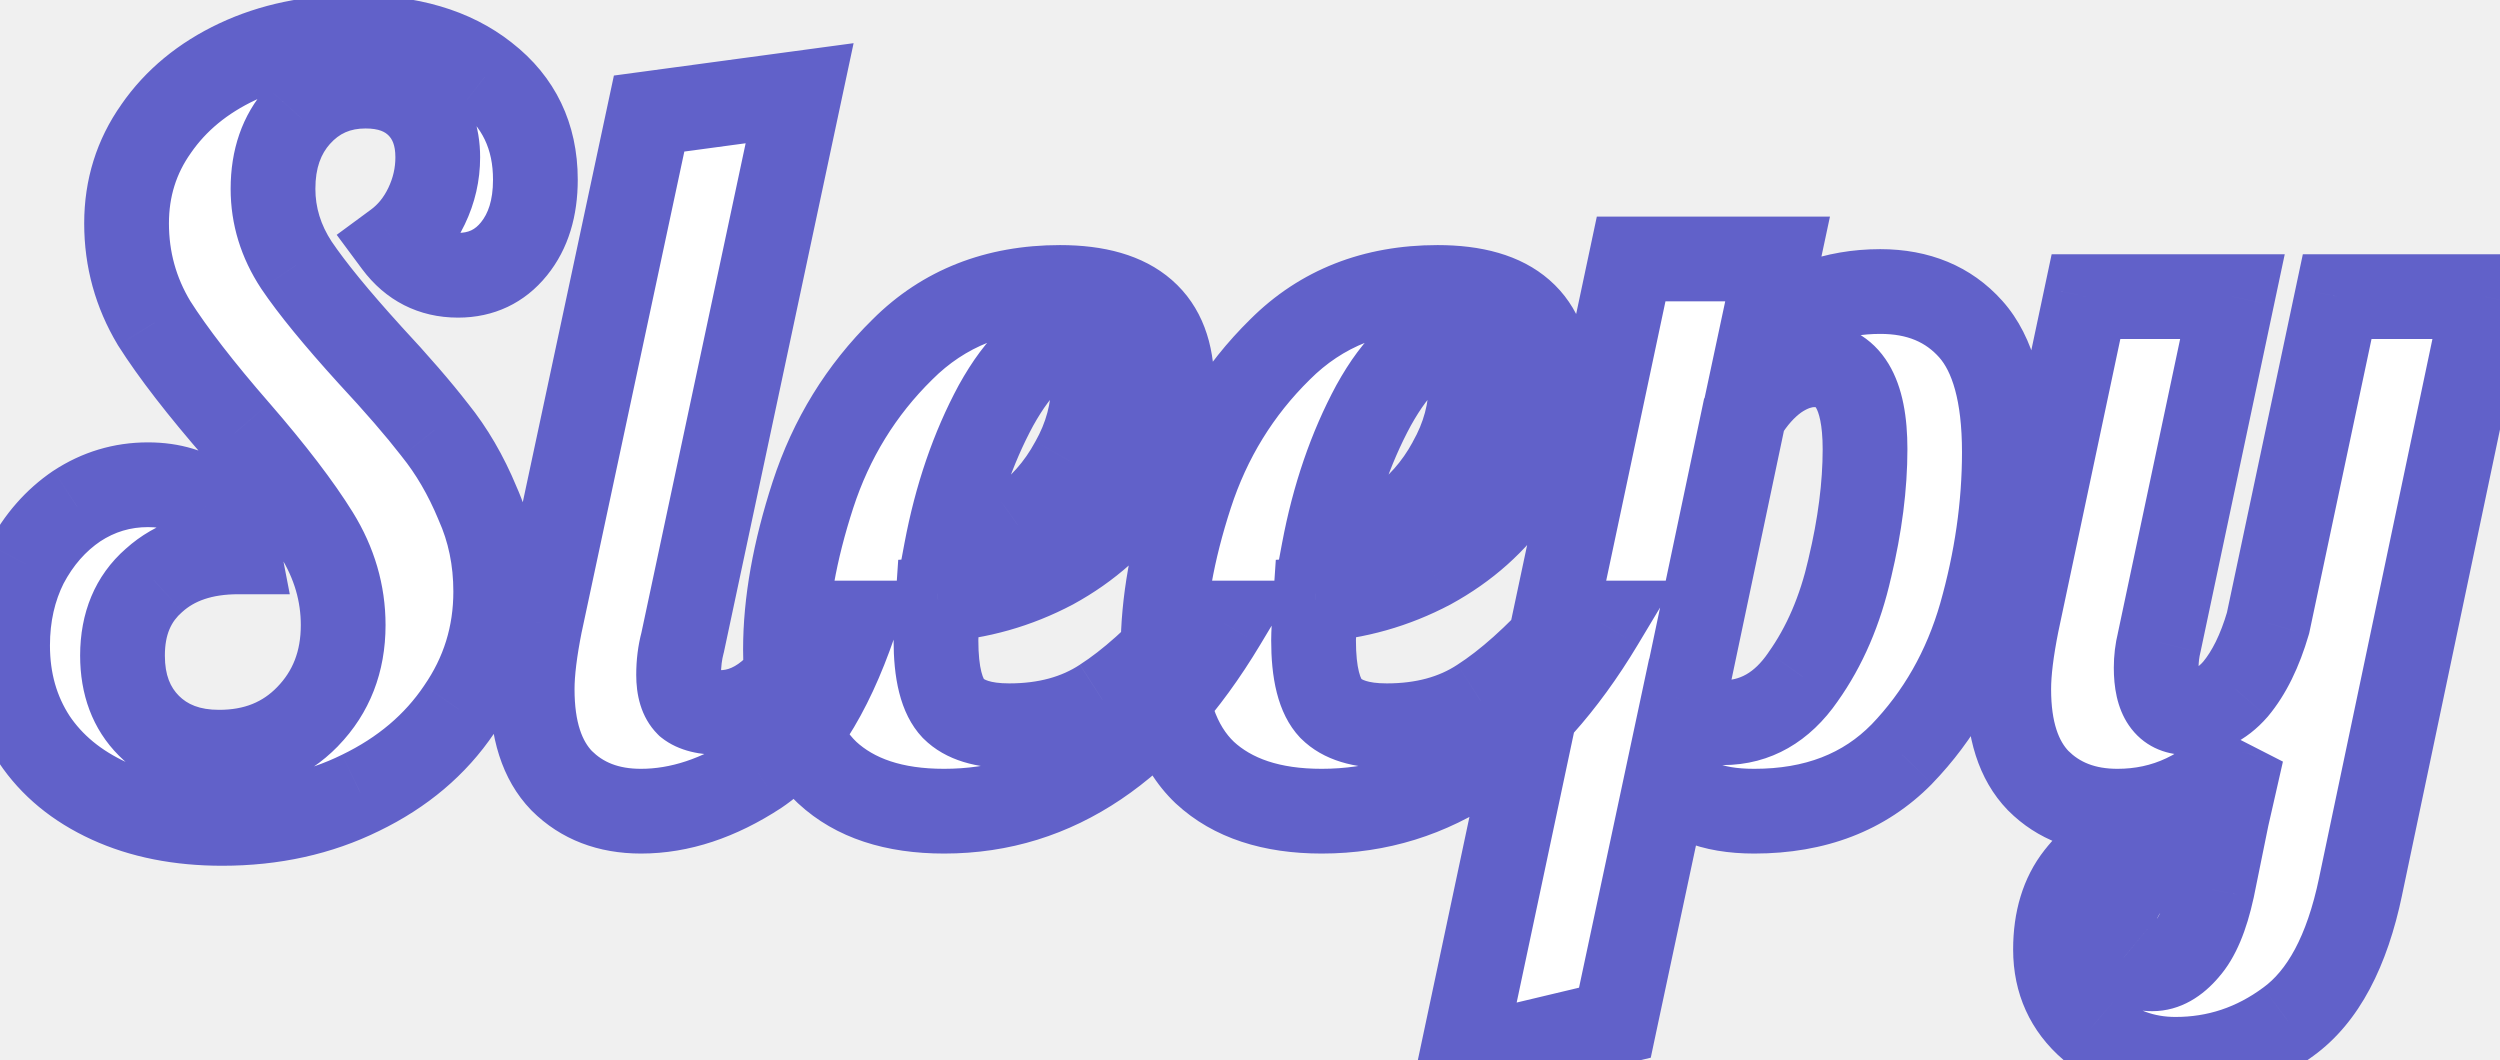
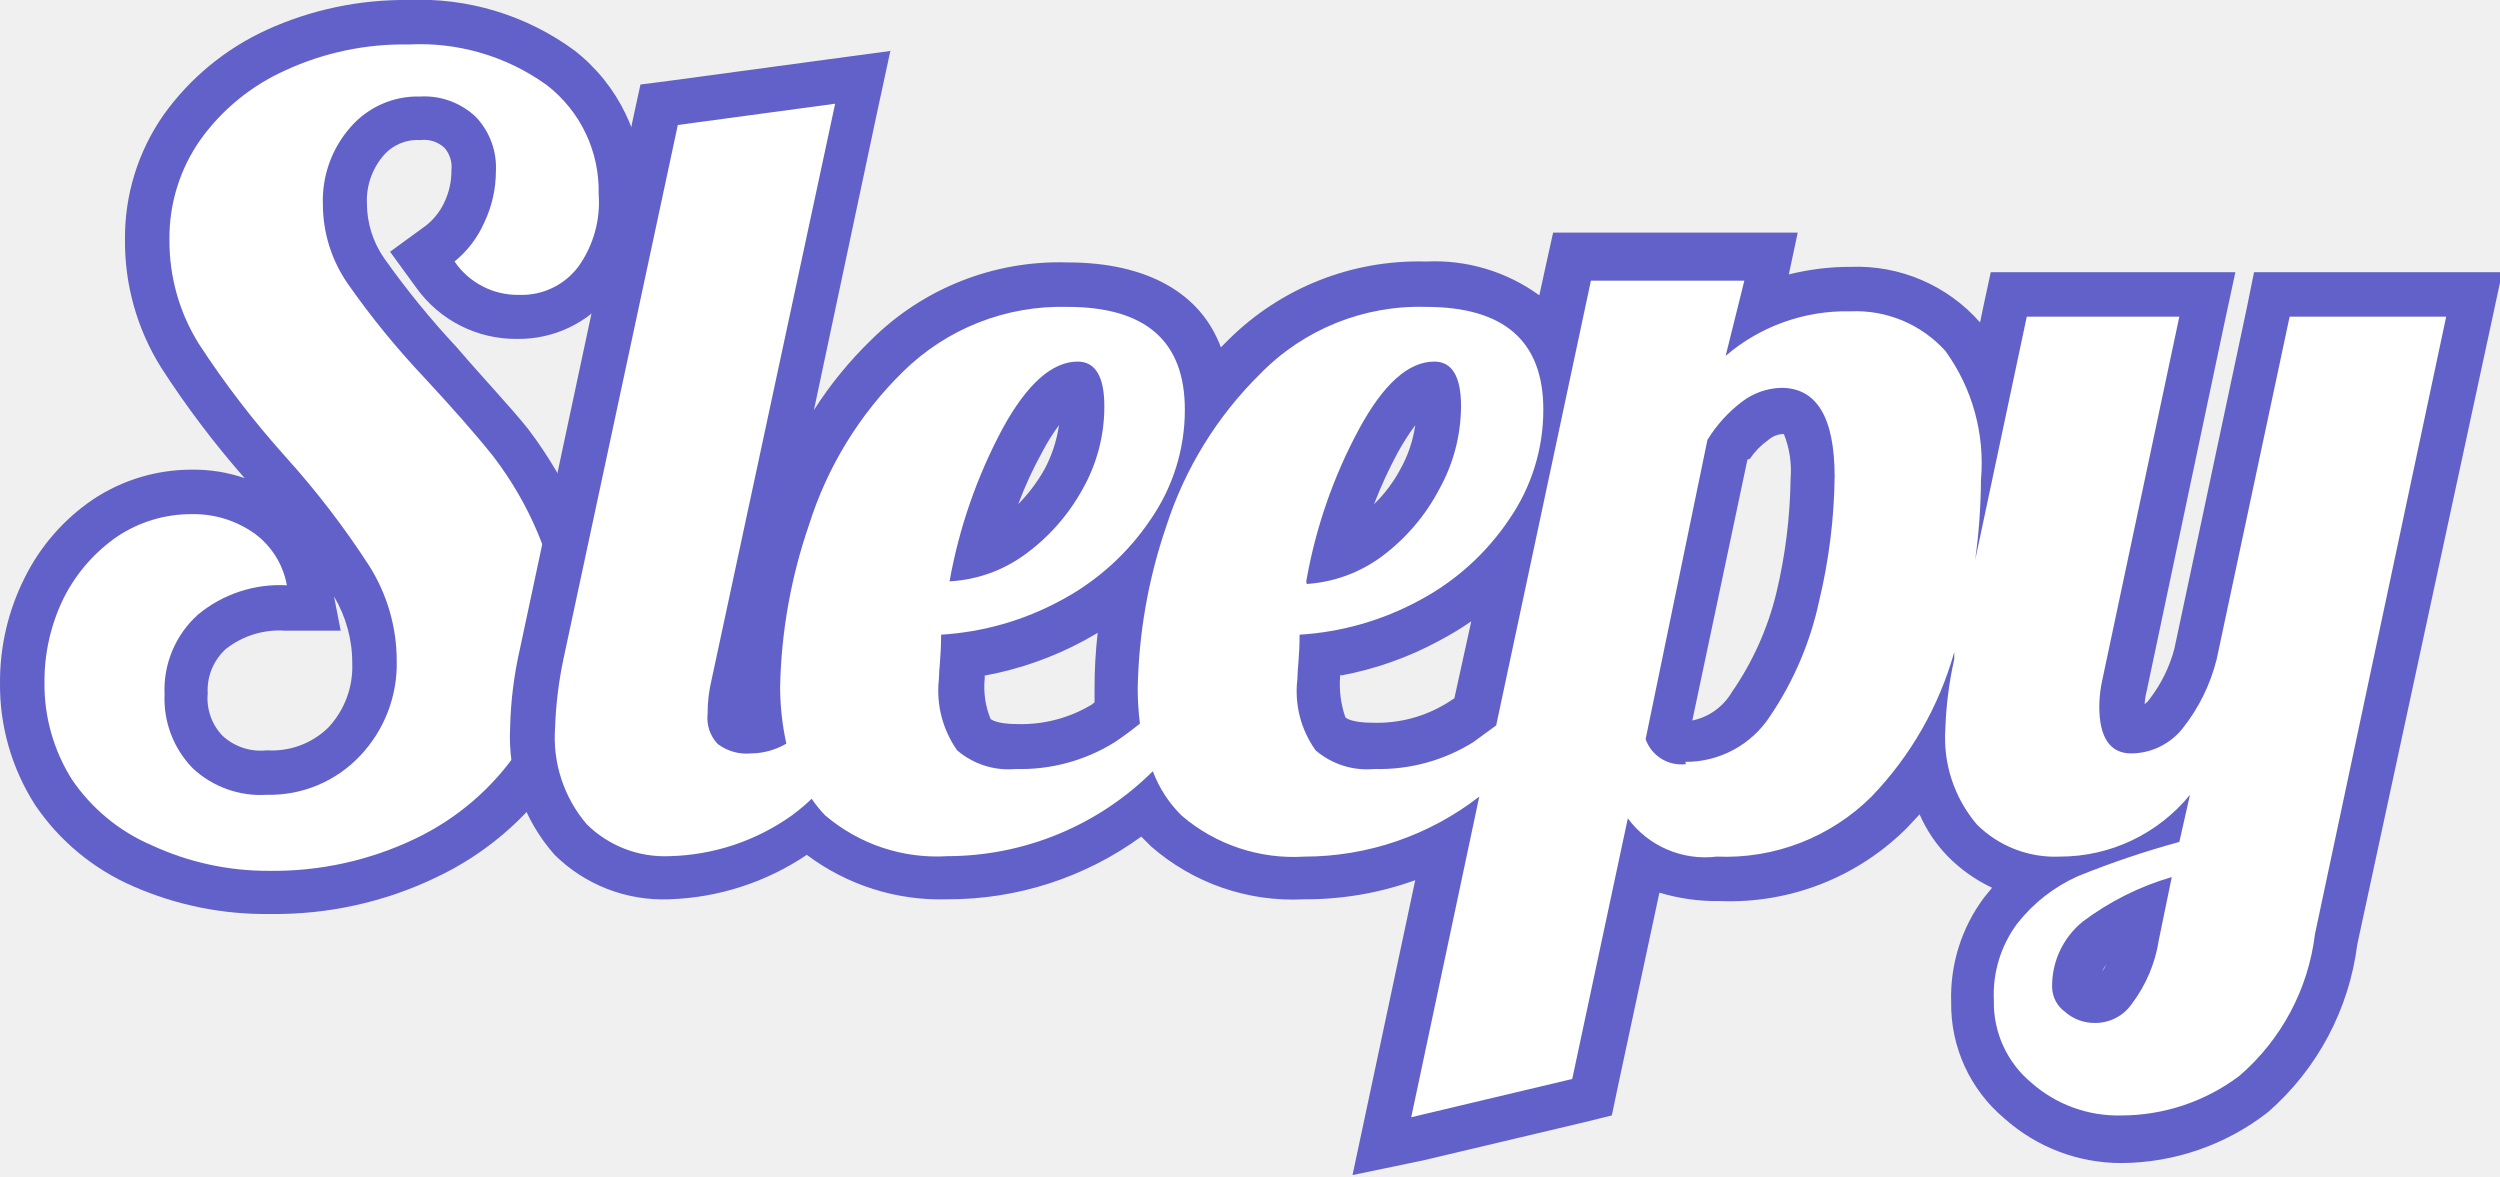
- <svg xmlns="http://www.w3.org/2000/svg" width="59" height="25" viewBox="0 0 59 25" fill="none">
-   <path d="M5.243 19.432C4.235 19.432 3.347 19.256 2.579 18.904C1.811 18.552 1.219 18.064 0.803 17.44C0.387 16.8 0.179 16.064 0.179 15.232C0.179 14.528 0.323 13.888 0.611 13.312C0.915 12.736 1.315 12.28 1.811 11.944C2.323 11.608 2.883 11.44 3.491 11.44C4.051 11.44 4.523 11.584 4.907 11.872C5.291 12.144 5.531 12.528 5.627 13.024C4.795 13.024 4.131 13.248 3.635 13.696C3.139 14.128 2.891 14.72 2.891 15.472C2.891 16.16 3.099 16.712 3.515 17.128C3.931 17.544 4.483 17.752 5.171 17.752C6.019 17.752 6.715 17.472 7.259 16.912C7.819 16.336 8.099 15.616 8.099 14.752C8.099 14 7.891 13.288 7.475 12.616C7.059 11.944 6.435 11.128 5.603 10.168C4.739 9.176 4.083 8.328 3.635 7.624C3.203 6.904 2.987 6.12 2.987 5.272C2.987 4.44 3.219 3.696 3.683 3.04C4.147 2.368 4.787 1.84 5.603 1.456C6.419 1.072 7.339 0.88 8.363 0.88C9.659 0.88 10.691 1.184 11.459 1.792C12.243 2.4 12.635 3.216 12.635 4.24C12.635 4.912 12.467 5.456 12.131 5.872C11.795 6.288 11.355 6.496 10.811 6.496C10.203 6.496 9.715 6.248 9.347 5.752C9.651 5.528 9.891 5.232 10.067 4.864C10.243 4.496 10.331 4.112 10.331 3.712C10.331 3.2 10.179 2.792 9.875 2.488C9.571 2.184 9.155 2.032 8.627 2.032C7.987 2.032 7.459 2.264 7.043 2.728C6.643 3.176 6.443 3.752 6.443 4.456C6.443 5.096 6.627 5.696 6.995 6.256C7.363 6.8 7.939 7.504 8.723 8.368C9.363 9.056 9.875 9.648 10.259 10.144C10.659 10.64 10.995 11.216 11.267 11.872C11.555 12.512 11.699 13.208 11.699 13.96C11.699 14.984 11.411 15.912 10.835 16.744C10.275 17.576 9.499 18.232 8.507 18.712C7.531 19.192 6.443 19.432 5.243 19.432ZM15.127 19.144C14.359 19.144 13.735 18.904 13.255 18.424C12.791 17.944 12.559 17.224 12.559 16.264C12.559 15.864 12.623 15.344 12.751 14.704L15.319 2.68L18.871 2.2L16.111 15.16C16.047 15.4 16.015 15.656 16.015 15.928C16.015 16.248 16.087 16.48 16.231 16.624C16.391 16.752 16.647 16.816 16.999 16.816C17.463 16.816 17.895 16.624 18.295 16.24C18.695 15.84 18.983 15.328 19.159 14.704H20.167C19.575 16.432 18.815 17.608 17.887 18.232C16.959 18.84 16.039 19.144 15.127 19.144ZM22.281 19.144C21.097 19.144 20.177 18.84 19.521 18.232C18.865 17.608 18.537 16.64 18.537 15.328C18.537 14.224 18.753 13.008 19.185 11.68C19.617 10.352 20.321 9.208 21.297 8.248C22.273 7.272 23.513 6.784 25.017 6.784C26.777 6.784 27.657 7.552 27.657 9.088C27.657 9.984 27.401 10.808 26.889 11.56C26.377 12.312 25.697 12.92 24.849 13.384C24.001 13.832 23.097 14.088 22.137 14.152C22.105 14.632 22.089 14.952 22.089 15.112C22.089 15.896 22.225 16.432 22.497 16.72C22.769 16.992 23.209 17.128 23.817 17.128C24.681 17.128 25.417 16.928 26.025 16.528C26.649 16.128 27.329 15.52 28.065 14.704H28.881C27.105 17.664 24.905 19.144 22.281 19.144ZM22.329 13C22.921 12.968 23.481 12.76 24.009 12.376C24.553 11.992 24.985 11.504 25.305 10.912C25.641 10.32 25.809 9.696 25.809 9.04C25.809 8.384 25.609 8.056 25.209 8.056C24.633 8.056 24.065 8.56 23.505 9.568C22.961 10.576 22.569 11.72 22.329 13ZM31.192 19.144C30.008 19.144 29.088 18.84 28.432 18.232C27.776 17.608 27.448 16.64 27.448 15.328C27.448 14.224 27.664 13.008 28.096 11.68C28.528 10.352 29.232 9.208 30.208 8.248C31.184 7.272 32.424 6.784 33.928 6.784C35.688 6.784 36.568 7.552 36.568 9.088C36.568 9.984 36.312 10.808 35.8 11.56C35.288 12.312 34.608 12.92 33.76 13.384C32.912 13.832 32.008 14.088 31.048 14.152C31.016 14.632 31 14.952 31 15.112C31 15.896 31.136 16.432 31.408 16.72C31.68 16.992 32.12 17.128 32.728 17.128C33.592 17.128 34.328 16.928 34.936 16.528C35.56 16.128 36.24 15.52 36.976 14.704H37.792C36.016 17.664 33.816 19.144 31.192 19.144ZM31.24 13C31.832 12.968 32.392 12.76 32.92 12.376C33.464 11.992 33.896 11.504 34.216 10.912C34.552 10.32 34.72 9.696 34.72 9.04C34.72 8.384 34.52 8.056 34.12 8.056C33.544 8.056 32.976 8.56 32.416 9.568C31.872 10.576 31.48 11.72 31.24 13ZM38.495 6.112H41.951L41.567 7.912C42.367 7.224 43.303 6.88 44.375 6.88C45.271 6.88 45.983 7.176 46.511 7.768C47.039 8.36 47.303 9.328 47.303 10.672C47.303 11.936 47.119 13.216 46.751 14.512C46.383 15.792 45.759 16.888 44.879 17.8C43.999 18.696 42.839 19.144 41.399 19.144C40.375 19.144 39.695 18.856 39.359 18.28L38.111 24.136L34.487 25L38.495 6.112ZM40.655 17.056C41.423 17.056 42.055 16.696 42.551 15.976C43.063 15.256 43.431 14.4 43.655 13.408C43.895 12.4 44.015 11.464 44.015 10.6C44.015 9.272 43.615 8.608 42.815 8.608C42.527 8.608 42.231 8.712 41.927 8.92C41.639 9.128 41.383 9.416 41.159 9.784L39.743 16.504C39.871 16.872 40.175 17.056 40.655 17.056ZM51.342 25C50.59 25 49.926 24.752 49.35 24.256C48.79 23.776 48.51 23.16 48.51 22.408C48.51 21.704 48.686 21.128 49.038 20.68C49.39 20.232 49.846 19.88 50.406 19.624C50.966 19.368 51.718 19.096 52.662 18.808L52.902 17.752C52.086 18.68 51.11 19.144 49.974 19.144C49.206 19.144 48.582 18.904 48.102 18.424C47.638 17.944 47.406 17.224 47.406 16.264C47.406 15.864 47.47 15.344 47.598 14.704L49.23 7H52.686L50.958 15.16C50.91 15.352 50.886 15.552 50.886 15.76C50.886 16.464 51.126 16.816 51.606 16.816C52.054 16.816 52.438 16.632 52.758 16.264C53.078 15.88 53.334 15.36 53.526 14.704L55.158 7H58.638L55.71 20.92C55.39 22.456 54.822 23.52 54.006 24.112C53.206 24.704 52.318 25 51.342 25ZM50.79 22.864C51.078 22.864 51.35 22.712 51.606 22.408C51.862 22.12 52.062 21.648 52.206 20.992L52.494 19.576C51.646 19.864 50.99 20.2 50.526 20.584C50.062 20.968 49.83 21.464 49.83 22.072C49.83 22.264 49.926 22.44 50.118 22.6C50.31 22.776 50.534 22.864 50.79 22.864Z" fill="white" />
-   <path d="M2.579 18.904L2.163 19.813H2.163L2.579 18.904ZM0.803 17.44L-0.035 17.985L-0.029 17.995L0.803 17.44ZM0.611 13.312L-0.273 12.845L-0.278 12.855L-0.283 12.865L0.611 13.312ZM1.811 11.944L1.263 11.108L1.256 11.112L1.25 11.116L1.811 11.944ZM4.907 11.872L4.307 12.672L4.318 12.68L4.329 12.688L4.907 11.872ZM5.627 13.024V14.024H6.839L6.609 12.834L5.627 13.024ZM3.635 13.696L4.292 14.45L4.299 14.444L4.306 14.438L3.635 13.696ZM7.259 16.912L6.542 16.215L6.542 16.215L7.259 16.912ZM7.475 12.616L8.326 12.09L7.475 12.616ZM5.603 10.168L6.359 9.513L6.357 9.511L5.603 10.168ZM3.635 7.624L2.778 8.138L2.785 8.15L2.792 8.161L3.635 7.624ZM3.683 3.04L4.5 3.618L4.506 3.608L3.683 3.04ZM5.603 1.456L6.029 2.361L6.029 2.361L5.603 1.456ZM11.459 1.792L10.838 2.576L10.847 2.582L11.459 1.792ZM12.131 5.872L11.353 5.244L11.353 5.244L12.131 5.872ZM9.347 5.752L8.754 4.947L7.946 5.542L8.544 6.348L9.347 5.752ZM10.067 4.864L9.165 4.433L9.165 4.433L10.067 4.864ZM7.043 2.728L6.299 2.06L6.297 2.062L7.043 2.728ZM6.995 6.256L6.16 6.805L6.167 6.816L6.995 6.256ZM8.723 8.368L7.983 9.04L7.991 9.049L8.723 8.368ZM10.259 10.144L9.469 10.756L9.475 10.764L9.481 10.772L10.259 10.144ZM11.267 11.872L10.344 12.255L10.349 12.269L10.355 12.282L11.267 11.872ZM10.835 16.744L10.013 16.175L10.006 16.186L10.835 16.744ZM8.507 18.712L8.072 17.812L8.066 17.815L8.507 18.712ZM5.243 18.432C4.352 18.432 3.61 18.277 2.996 17.995L2.163 19.813C3.084 20.235 4.119 20.432 5.243 20.432V18.432ZM2.996 17.995C2.375 17.71 1.936 17.336 1.635 16.885L-0.029 17.995C0.503 18.792 1.248 19.394 2.163 19.813L2.996 17.995ZM1.642 16.895C1.341 16.432 1.179 15.889 1.179 15.232H-0.821C-0.821 16.239 -0.566 17.168 -0.035 17.985L1.642 16.895ZM1.179 15.232C1.179 14.668 1.293 14.184 1.506 13.759L-0.283 12.865C-0.647 13.592 -0.821 14.387 -0.821 15.232H1.179ZM1.496 13.779C1.73 13.335 2.024 13.008 2.372 12.772L1.25 11.116C0.607 11.552 0.101 12.137 -0.273 12.845L1.496 13.779ZM2.36 12.78C2.71 12.55 3.08 12.44 3.491 12.44V10.44C2.687 10.44 1.936 10.666 1.263 11.108L2.36 12.78ZM3.491 12.44C3.872 12.44 4.124 12.535 4.307 12.672L5.507 11.072C4.922 10.633 4.23 10.44 3.491 10.44V12.44ZM4.329 12.688C4.487 12.8 4.594 12.95 4.646 13.214L6.609 12.834C6.468 12.105 6.096 11.489 5.485 11.056L4.329 12.688ZM5.627 12.024C4.611 12.024 3.687 12.302 2.965 12.954L4.306 14.438C4.576 14.194 4.98 14.024 5.627 14.024V12.024ZM2.978 12.942C2.232 13.592 1.891 14.477 1.891 15.472H3.891C3.891 14.963 4.047 14.664 4.292 14.45L2.978 12.942ZM1.891 15.472C1.891 16.377 2.173 17.2 2.808 17.835L4.222 16.421C4.026 16.224 3.891 15.943 3.891 15.472H1.891ZM2.808 17.835C3.443 18.47 4.267 18.752 5.171 18.752V16.752C4.7 16.752 4.419 16.618 4.222 16.421L2.808 17.835ZM5.171 18.752C6.264 18.752 7.227 18.38 7.977 17.609L6.542 16.215C6.204 16.564 5.775 16.752 5.171 16.752V18.752ZM7.976 17.609C8.732 16.831 9.099 15.855 9.099 14.752H7.099C7.099 15.377 6.906 15.841 6.542 16.215L7.976 17.609ZM9.099 14.752C9.099 13.804 8.834 12.911 8.326 12.09L6.625 13.142C6.948 13.665 7.099 14.196 7.099 14.752H9.099ZM8.326 12.09C7.87 11.354 7.208 10.492 6.359 9.513L4.848 10.823C5.663 11.764 6.249 12.534 6.625 13.142L8.326 12.09ZM6.357 9.511C5.51 8.538 4.889 7.732 4.479 7.087L2.792 8.161C3.277 8.924 3.969 9.814 4.849 10.825L6.357 9.511ZM4.493 7.109C4.155 6.547 3.987 5.941 3.987 5.272H1.987C1.987 6.299 2.252 7.261 2.778 8.138L4.493 7.109ZM3.987 5.272C3.987 4.639 4.16 4.098 4.5 3.617L2.867 2.463C2.279 3.294 1.987 4.241 1.987 5.272H3.987ZM4.506 3.608C4.86 3.096 5.356 2.678 6.029 2.361L5.177 0.551C4.219 1.002 3.435 1.64 2.86 2.472L4.506 3.608ZM6.029 2.361C6.695 2.047 7.467 1.88 8.363 1.88V-0.12C7.212 -0.12 6.144 0.097 5.177 0.551L6.029 2.361ZM8.363 1.88C9.507 1.88 10.297 2.147 10.839 2.576L12.08 1.008C11.085 0.221 9.812 -0.12 8.363 -0.12V1.88ZM10.847 2.582C11.377 2.994 11.635 3.514 11.635 4.24H13.635C13.635 2.918 13.109 1.806 12.072 1.002L10.847 2.582ZM11.635 4.24C11.635 4.743 11.512 5.047 11.353 5.244L12.909 6.5C13.423 5.865 13.635 5.081 13.635 4.24H11.635ZM11.353 5.244C11.211 5.42 11.059 5.496 10.811 5.496V7.496C11.651 7.496 12.38 7.156 12.909 6.5L11.353 5.244ZM10.811 5.496C10.526 5.496 10.333 5.403 10.15 5.156L8.544 6.348C9.097 7.093 9.881 7.496 10.811 7.496V5.496ZM9.94 6.557C10.387 6.228 10.729 5.799 10.969 5.295L9.165 4.433C9.054 4.665 8.916 4.828 8.754 4.947L9.94 6.557ZM10.969 5.295C11.209 4.795 11.331 4.264 11.331 3.712H9.331C9.331 3.96 9.278 4.196 9.165 4.433L10.969 5.295ZM11.331 3.712C11.331 2.989 11.109 2.308 10.582 1.781L9.168 3.195C9.249 3.276 9.331 3.411 9.331 3.712H11.331ZM10.582 1.781C10.05 1.248 9.356 1.032 8.627 1.032V3.032C8.954 3.032 9.093 3.12 9.168 3.195L10.582 1.781ZM8.627 1.032C7.712 1.032 6.91 1.378 6.299 2.06L7.788 3.396C8.008 3.15 8.263 3.032 8.627 3.032V1.032ZM6.297 2.062C5.706 2.724 5.443 3.551 5.443 4.456H7.443C7.443 3.953 7.58 3.628 7.789 3.394L6.297 2.062ZM5.443 4.456C5.443 5.301 5.69 6.09 6.16 6.805L7.831 5.707C7.565 5.302 7.443 4.891 7.443 4.456H5.443ZM6.167 6.816C6.574 7.419 7.187 8.163 7.983 9.04L9.464 7.696C8.691 6.845 8.152 6.181 7.824 5.696L6.167 6.816ZM7.991 9.049C8.62 9.725 9.11 10.293 9.469 10.756L11.05 9.532C10.641 9.003 10.107 8.387 9.455 7.687L7.991 9.049ZM9.481 10.772C9.815 11.186 10.104 11.677 10.344 12.255L12.191 11.489C11.887 10.755 11.504 10.094 11.038 9.516L9.481 10.772ZM10.355 12.282C10.581 12.784 10.699 13.339 10.699 13.96H12.699C12.699 13.077 12.529 12.24 12.179 11.462L10.355 12.282ZM10.699 13.96C10.699 14.783 10.472 15.512 10.013 16.175L11.658 17.313C12.351 16.312 12.699 15.185 12.699 13.96H10.699ZM10.006 16.186C9.554 16.857 8.921 17.401 8.072 17.812L8.943 19.612C10.078 19.063 10.996 18.295 11.665 17.302L10.006 16.186ZM8.066 17.815C7.241 18.22 6.306 18.432 5.243 18.432V20.432C6.58 20.432 7.822 20.164 8.949 19.609L8.066 17.815ZM13.255 18.424L12.536 19.119L12.542 19.125L12.548 19.131L13.255 18.424ZM12.751 14.704L11.773 14.495L11.77 14.508L12.751 14.704ZM15.319 2.68L15.185 1.689L14.488 1.783L14.341 2.471L15.319 2.68ZM18.871 2.2L19.849 2.408L20.145 1.019L18.737 1.209L18.871 2.2ZM16.111 15.16L17.077 15.418L17.084 15.393L17.089 15.368L16.111 15.16ZM16.231 16.624L15.524 17.331L15.563 17.37L15.606 17.405L16.231 16.624ZM18.295 16.24L18.987 16.961L18.995 16.954L19.002 16.947L18.295 16.24ZM19.159 14.704V13.704H18.402L18.196 14.432L19.159 14.704ZM20.167 14.704L21.113 15.028L21.566 13.704H20.167V14.704ZM17.887 18.232L18.435 19.069L18.445 19.062L17.887 18.232ZM15.127 18.144C14.586 18.144 14.229 17.984 13.962 17.717L12.548 19.131C13.241 19.824 14.132 20.144 15.127 20.144V18.144ZM13.974 17.729C13.756 17.504 13.559 17.078 13.559 16.264H11.559C11.559 17.37 11.826 18.384 12.536 19.119L13.974 17.729ZM13.559 16.264C13.559 15.958 13.609 15.511 13.731 14.9L11.77 14.508C11.636 15.178 11.559 15.77 11.559 16.264H13.559ZM13.729 14.913L16.297 2.889L14.341 2.471L11.773 14.495L13.729 14.913ZM15.453 3.671L19.005 3.191L18.737 1.209L15.185 1.689L15.453 3.671ZM17.893 1.992L15.133 14.952L17.089 15.368L19.849 2.408L17.893 1.992ZM15.145 14.902C15.056 15.234 15.015 15.577 15.015 15.928H17.015C17.015 15.735 17.037 15.566 17.077 15.418L15.145 14.902ZM15.015 15.928C15.015 16.366 15.109 16.916 15.524 17.331L16.938 15.917C16.968 15.947 16.989 15.977 17.003 16.001C17.017 16.025 17.023 16.042 17.024 16.046C17.025 16.049 17.023 16.043 17.02 16.022C17.017 16.002 17.015 15.971 17.015 15.928H15.015ZM15.606 17.405C16.032 17.745 16.567 17.816 16.999 17.816V15.816C16.879 15.816 16.813 15.805 16.785 15.798C16.758 15.791 16.796 15.795 16.855 15.843L15.606 17.405ZM16.999 17.816C17.77 17.816 18.44 17.487 18.987 16.961L17.602 15.519C17.35 15.761 17.156 15.816 16.999 15.816V17.816ZM19.002 16.947C19.54 16.409 19.906 15.74 20.121 14.976L18.196 14.432C18.06 14.916 17.85 15.271 17.588 15.533L19.002 16.947ZM19.159 15.704H20.167V13.704H19.159V15.704ZM19.221 14.38C18.658 16.022 17.993 16.956 17.329 17.402L18.445 19.062C19.637 18.26 20.491 16.842 21.113 15.028L19.221 14.38ZM17.339 17.395C16.538 17.92 15.806 18.144 15.127 18.144V20.144C16.272 20.144 17.38 19.76 18.435 19.069L17.339 17.395ZM19.521 18.232L18.832 18.957L18.841 18.965L19.521 18.232ZM19.185 11.68L20.136 11.989L19.185 11.68ZM21.297 8.248L21.998 8.961L22.004 8.955L21.297 8.248ZM26.889 11.56L27.716 12.123L26.889 11.56ZM24.849 13.384L25.316 14.268L25.323 14.265L25.329 14.261L24.849 13.384ZM22.137 14.152L22.071 13.154L21.198 13.212L21.139 14.085L22.137 14.152ZM22.497 16.72L21.77 17.407L21.78 17.417L21.79 17.427L22.497 16.72ZM26.025 16.528L25.485 15.686L25.476 15.693L26.025 16.528ZM28.065 14.704V13.704H27.62L27.323 14.034L28.065 14.704ZM28.881 14.704L29.739 15.219L30.647 13.704H28.881V14.704ZM22.329 13L21.346 12.816L21.112 14.067L22.383 13.998L22.329 13ZM24.009 12.376L23.433 11.559L23.421 11.567L24.009 12.376ZM25.305 10.912L24.436 10.418L24.43 10.427L24.425 10.437L25.305 10.912ZM23.505 9.568L22.631 9.082L22.625 9.093L23.505 9.568ZM22.281 18.144C21.266 18.144 20.619 17.886 20.201 17.499L18.841 18.965C19.736 19.794 20.929 20.144 22.281 20.144V18.144ZM20.21 17.507C19.828 17.143 19.537 16.49 19.537 15.328H17.537C17.537 16.79 17.903 18.073 18.832 18.957L20.21 17.507ZM19.537 15.328C19.537 14.353 19.729 13.243 20.136 11.989L18.234 11.371C17.778 12.773 17.537 14.095 17.537 15.328H19.537ZM20.136 11.989C20.52 10.811 21.139 9.806 21.998 8.961L20.596 7.535C19.503 8.61 18.715 9.893 18.234 11.371L20.136 11.989ZM22.004 8.955C22.775 8.184 23.752 7.784 25.017 7.784V5.784C23.274 5.784 21.771 6.36 20.59 7.541L22.004 8.955ZM25.017 7.784C25.774 7.784 26.155 7.952 26.34 8.113C26.499 8.252 26.657 8.512 26.657 9.088H28.657C28.657 8.128 28.376 7.236 27.655 6.607C26.96 6 26.02 5.784 25.017 5.784V7.784ZM26.657 9.088C26.657 9.78 26.463 10.408 26.063 10.997L27.716 12.123C28.339 11.208 28.657 10.188 28.657 9.088H26.657ZM26.063 10.997C25.645 11.61 25.087 12.114 24.369 12.507L25.329 14.261C26.307 13.726 27.109 13.014 27.716 12.123L26.063 10.997ZM24.382 12.5C23.659 12.882 22.891 13.1 22.071 13.154L22.204 15.15C23.303 15.076 24.344 14.782 25.316 14.268L24.382 12.5ZM21.139 14.085C21.108 14.56 21.089 14.913 21.089 15.112H23.089C23.089 14.991 23.103 14.704 23.135 14.219L21.139 14.085ZM21.089 15.112C21.089 15.935 21.216 16.82 21.77 17.407L23.224 16.033C23.242 16.053 23.202 16.021 23.16 15.856C23.119 15.694 23.089 15.453 23.089 15.112H21.089ZM21.79 17.427C22.334 17.971 23.093 18.128 23.817 18.128V16.128C23.326 16.128 23.205 16.013 23.204 16.013L21.79 17.427ZM23.817 18.128C24.839 18.128 25.775 17.89 26.575 17.363L25.476 15.693C25.059 15.966 24.523 16.128 23.817 16.128V18.128ZM26.565 17.37C27.291 16.905 28.038 16.227 28.808 15.374L27.323 14.034C26.62 14.813 26.008 15.351 25.486 15.686L26.565 17.37ZM28.065 15.704H28.881V13.704H28.065V15.704ZM28.024 14.19C26.364 16.956 24.444 18.144 22.281 18.144V20.144C25.366 20.144 27.847 18.372 29.739 15.219L28.024 14.19ZM22.383 13.998C23.187 13.955 23.93 13.67 24.597 13.185L23.421 11.567C23.033 11.85 22.655 11.981 22.275 12.002L22.383 13.998ZM24.586 13.193C25.257 12.719 25.792 12.114 26.185 11.387L24.425 10.437C24.178 10.894 23.849 11.265 23.433 11.559L24.586 13.193ZM26.175 11.406C26.593 10.669 26.809 9.876 26.809 9.04H24.809C24.809 9.516 24.689 9.971 24.436 10.418L26.175 11.406ZM26.809 9.04C26.809 8.643 26.755 8.177 26.513 7.781C26.223 7.305 25.74 7.056 25.209 7.056V9.056C25.17 9.056 25.087 9.047 24.992 8.995C24.895 8.942 24.835 8.871 24.805 8.823C24.78 8.78 24.783 8.766 24.792 8.809C24.8 8.85 24.809 8.924 24.809 9.04H26.809ZM25.209 7.056C24.607 7.056 24.095 7.324 23.688 7.686C23.287 8.041 22.941 8.525 22.631 9.082L24.379 10.054C24.63 9.603 24.847 9.331 25.015 9.182C25.175 9.04 25.235 9.056 25.209 9.056V7.056ZM22.625 9.093C22.026 10.204 21.603 11.448 21.346 12.816L23.312 13.184C23.536 11.992 23.896 10.948 24.385 10.043L22.625 9.093ZM28.432 18.232L27.743 18.957L27.752 18.965L28.432 18.232ZM28.096 11.68L29.047 11.989L28.096 11.68ZM30.208 8.248L30.909 8.961L30.915 8.955L30.208 8.248ZM35.8 11.56L36.627 12.123L35.8 11.56ZM33.76 13.384L34.227 14.268L34.234 14.265L34.24 14.261L33.76 13.384ZM31.048 14.152L30.982 13.154L30.109 13.212L30.05 14.085L31.048 14.152ZM31.408 16.72L30.681 17.407L30.691 17.417L30.701 17.427L31.408 16.72ZM34.936 16.528L34.397 15.686L34.386 15.693L34.936 16.528ZM36.976 14.704V13.704H36.531L36.234 14.034L36.976 14.704ZM37.792 14.704L38.65 15.219L39.558 13.704H37.792V14.704ZM31.24 13L30.257 12.816L30.023 14.067L31.294 13.998L31.24 13ZM32.92 12.376L32.343 11.559L32.332 11.567L32.92 12.376ZM34.216 10.912L33.346 10.418L33.341 10.427L33.337 10.437L34.216 10.912ZM32.416 9.568L31.542 9.082L31.536 9.093L32.416 9.568ZM31.192 18.144C30.177 18.144 29.53 17.886 29.112 17.499L27.752 18.965C28.647 19.794 29.84 20.144 31.192 20.144V18.144ZM29.121 17.507C28.739 17.143 28.448 16.49 28.448 15.328H26.448C26.448 16.79 26.814 18.073 27.743 18.957L29.121 17.507ZM28.448 15.328C28.448 14.353 28.639 13.243 29.047 11.989L27.145 11.371C26.689 12.773 26.448 14.095 26.448 15.328H28.448ZM29.047 11.989C29.43 10.811 30.05 9.806 30.909 8.961L29.507 7.535C28.414 8.61 27.626 9.893 27.145 11.371L29.047 11.989ZM30.915 8.955C31.686 8.184 32.663 7.784 33.928 7.784V5.784C32.185 5.784 30.682 6.36 29.501 7.541L30.915 8.955ZM33.928 7.784C34.685 7.784 35.066 7.952 35.251 8.113C35.41 8.252 35.568 8.512 35.568 9.088H37.568C37.568 8.128 37.287 7.236 36.566 6.607C35.871 6 34.931 5.784 33.928 5.784V7.784ZM35.568 9.088C35.568 9.78 35.374 10.408 34.974 10.997L36.627 12.123C37.25 11.208 37.568 10.188 37.568 9.088H35.568ZM34.974 10.997C34.556 11.61 33.998 12.114 33.28 12.507L34.24 14.261C35.218 13.726 36.02 13.014 36.627 12.123L34.974 10.997ZM33.293 12.5C32.569 12.882 31.802 13.1 30.982 13.154L31.115 15.15C32.214 15.076 33.255 14.782 34.227 14.268L33.293 12.5ZM30.05 14.085C30.019 14.56 30 14.913 30 15.112H32C32 14.991 32.014 14.704 32.046 14.219L30.05 14.085ZM30 15.112C30 15.935 30.127 16.82 30.681 17.407L32.135 16.033C32.153 16.053 32.113 16.021 32.071 15.856C32.03 15.694 32 15.453 32 15.112H30ZM30.701 17.427C31.245 17.971 32.004 18.128 32.728 18.128V16.128C32.236 16.128 32.116 16.013 32.115 16.013L30.701 17.427ZM32.728 18.128C33.75 18.128 34.686 17.89 35.486 17.363L34.386 15.693C33.97 15.966 33.434 16.128 32.728 16.128V18.128ZM35.476 17.37C36.202 16.905 36.949 16.227 37.719 15.374L36.234 14.034C35.532 14.813 34.919 15.351 34.397 15.686L35.476 17.37ZM36.976 15.704H37.792V13.704H36.976V15.704ZM36.935 14.19C35.275 16.956 33.355 18.144 31.192 18.144V20.144C34.277 20.144 36.758 18.372 38.65 15.219L36.935 14.19ZM31.294 13.998C32.098 13.955 32.841 13.67 33.508 13.185L32.332 11.567C31.944 11.85 31.566 11.981 31.186 12.002L31.294 13.998ZM33.497 13.193C34.168 12.719 34.703 12.114 35.096 11.387L33.337 10.437C33.089 10.894 32.76 11.265 32.343 11.559L33.497 13.193ZM35.086 11.406C35.504 10.669 35.72 9.876 35.72 9.04H33.72C33.72 9.516 33.6 9.971 33.346 10.418L35.086 11.406ZM35.72 9.04C35.72 8.643 35.666 8.177 35.424 7.781C35.133 7.305 34.651 7.056 34.12 7.056V9.056C34.081 9.056 33.998 9.047 33.903 8.995C33.806 8.942 33.746 8.871 33.716 8.823C33.691 8.78 33.694 8.766 33.703 8.809C33.711 8.85 33.72 8.924 33.72 9.04H35.72ZM34.12 7.056C33.518 7.056 33.006 7.324 32.598 7.686C32.198 8.041 31.851 8.525 31.542 9.082L33.29 10.054C33.541 9.603 33.758 9.331 33.926 9.182C34.086 9.04 34.146 9.056 34.12 9.056V7.056ZM31.536 9.093C30.937 10.204 30.514 11.448 30.257 12.816L32.223 13.184C32.447 11.992 32.807 10.948 33.296 10.043L31.536 9.093ZM38.495 6.112V5.112H37.685L37.517 5.904L38.495 6.112ZM41.951 6.112L42.929 6.321L43.187 5.112H41.951V6.112ZM41.567 7.912L40.589 7.703L39.97 10.604L42.219 8.67L41.567 7.912ZM46.511 7.768L47.257 7.102V7.102L46.511 7.768ZM46.751 14.512L47.712 14.788L47.713 14.785L46.751 14.512ZM44.879 17.8L45.593 18.501L45.599 18.494L44.879 17.8ZM39.359 18.28L40.223 17.776L38.92 15.543L38.381 18.072L39.359 18.28ZM38.111 24.136L38.343 25.109L38.958 24.962L39.089 24.344L38.111 24.136ZM34.487 25L33.509 24.792L33.181 26.34L34.719 25.973L34.487 25ZM42.551 15.976L41.736 15.396L41.732 15.403L41.728 15.409L42.551 15.976ZM43.655 13.408L42.682 13.176L42.68 13.188L43.655 13.408ZM41.927 8.92L41.362 8.095L41.352 8.102L41.342 8.109L41.927 8.92ZM41.159 9.784L40.305 9.264L40.216 9.41L40.181 9.578L41.159 9.784ZM39.743 16.504L38.765 16.298L38.707 16.57L38.799 16.832L39.743 16.504ZM38.495 7.112H41.951V5.112H38.495V7.112ZM40.973 5.903L40.589 7.703L42.545 8.121L42.929 6.321L40.973 5.903ZM42.219 8.67C42.835 8.141 43.538 7.88 44.375 7.88V5.88C43.068 5.88 41.9 6.307 40.915 7.154L42.219 8.67ZM44.375 7.88C45.027 7.88 45.452 8.083 45.765 8.434L47.257 7.102C46.514 6.269 45.515 5.88 44.375 5.88V7.88ZM45.765 8.434C46.048 8.752 46.303 9.416 46.303 10.672H48.303C48.303 9.24 48.03 7.968 47.257 7.102L45.765 8.434ZM46.303 10.672C46.303 11.838 46.133 13.026 45.789 14.239L47.713 14.785C48.105 13.406 48.303 12.034 48.303 10.672H46.303ZM45.79 14.236C45.465 15.367 44.92 16.317 44.16 17.106L45.599 18.494C46.598 17.459 47.301 16.217 47.712 14.788L45.79 14.236ZM44.166 17.099C43.502 17.775 42.614 18.144 41.399 18.144V20.144C43.065 20.144 44.496 19.617 45.593 18.501L44.166 17.099ZM41.399 18.144C40.526 18.144 40.296 17.902 40.223 17.776L38.495 18.784C39.094 19.81 40.224 20.144 41.399 20.144V18.144ZM38.381 18.072L37.133 23.928L39.089 24.344L40.337 18.488L38.381 18.072ZM37.879 23.163L34.255 24.027L34.719 25.973L38.343 25.109L37.879 23.163ZM35.465 25.208L39.473 6.32L37.517 5.904L33.509 24.792L35.465 25.208ZM40.655 18.056C41.802 18.056 42.722 17.491 43.375 16.543L41.728 15.409C41.388 15.901 41.045 16.056 40.655 16.056V18.056ZM43.366 16.555C43.965 15.713 44.382 14.73 44.63 13.628L42.68 13.188C42.48 14.07 42.161 14.8 41.736 15.396L43.366 16.555ZM44.628 13.64C44.883 12.57 45.015 11.556 45.015 10.6H43.015C43.015 11.372 42.908 12.23 42.682 13.176L44.628 13.64ZM45.015 10.6C45.015 9.868 44.911 9.153 44.572 8.59C44.184 7.946 43.552 7.608 42.815 7.608V9.608C42.874 9.608 42.877 9.619 42.856 9.607C42.833 9.595 42.837 9.586 42.858 9.622C42.919 9.723 43.015 10.004 43.015 10.6H45.015ZM42.815 7.608C42.276 7.608 41.786 7.805 41.362 8.095L42.492 9.745C42.676 9.619 42.778 9.608 42.815 9.608V7.608ZM41.342 8.109C40.925 8.41 40.584 8.806 40.305 9.264L42.013 10.304C42.182 10.026 42.353 9.846 42.513 9.731L41.342 8.109ZM40.181 9.578L38.765 16.298L40.722 16.71L42.138 9.99L40.181 9.578ZM38.799 16.832C38.931 17.214 39.178 17.549 39.549 17.773C39.903 17.988 40.294 18.056 40.655 18.056V16.056C40.536 16.056 40.535 16.032 40.585 16.062C40.611 16.078 40.638 16.101 40.66 16.129C40.67 16.142 40.677 16.154 40.681 16.162C40.686 16.171 40.688 16.176 40.688 16.175L38.799 16.832ZM49.35 24.256L50.002 23.498L50 23.497L49.35 24.256ZM49.038 20.68L48.251 20.062L49.038 20.68ZM50.406 19.624L49.99 18.715L50.406 19.624ZM52.662 18.808L52.953 19.765L53.508 19.595L53.637 19.03L52.662 18.808ZM52.902 17.752L53.877 17.974L52.151 17.092L52.902 17.752ZM48.102 18.424L47.383 19.119L47.389 19.125L47.395 19.131L48.102 18.424ZM47.598 14.704L46.619 14.497L46.617 14.508L47.598 14.704ZM49.23 7V6H48.419L48.251 6.793L49.23 7ZM52.686 7L53.664 7.207L53.92 6H52.686V7ZM50.958 15.16L51.928 15.402L51.932 15.385L51.936 15.367L50.958 15.16ZM52.758 16.264L53.512 16.92L53.519 16.912L53.526 16.904L52.758 16.264ZM53.526 14.704L54.485 14.985L54.496 14.948L54.504 14.911L53.526 14.704ZM55.158 7V6H54.347L54.179 6.793L55.158 7ZM58.638 7L59.616 7.206L59.87 6H58.638V7ZM55.71 20.92L54.731 20.714L54.731 20.716L55.71 20.92ZM54.006 24.112L53.418 23.302L53.411 23.308L54.006 24.112ZM51.606 22.408L50.858 21.744L50.849 21.754L50.841 21.764L51.606 22.408ZM52.206 20.992L53.182 21.206L53.184 21.199L53.186 21.191L52.206 20.992ZM52.494 19.576L53.474 19.775L53.821 18.069L52.172 18.629L52.494 19.576ZM50.526 20.584L49.888 19.814L50.526 20.584ZM50.118 22.6L50.793 21.863L50.776 21.847L50.758 21.832L50.118 22.6ZM51.342 24C50.832 24 50.399 23.84 50.002 23.498L48.697 25.014C49.453 25.664 50.347 26 51.342 26V24ZM50 23.497C49.667 23.211 49.51 22.875 49.51 22.408H47.51C47.51 23.445 47.912 24.341 48.699 25.015L50 23.497ZM49.51 22.408C49.51 21.874 49.641 21.531 49.824 21.298L48.251 20.062C47.731 20.725 47.51 21.534 47.51 22.408H49.51ZM49.824 21.298C50.07 20.985 50.394 20.729 50.821 20.534L49.99 18.715C49.297 19.031 48.71 19.479 48.251 20.062L49.824 21.298ZM50.821 20.534C51.325 20.303 52.03 20.046 52.953 19.765L52.37 17.852C51.406 18.146 50.607 18.433 49.99 18.715L50.821 20.534ZM53.637 19.03L53.877 17.974L51.926 17.53L51.687 18.586L53.637 19.03ZM52.151 17.092C51.506 17.825 50.795 18.144 49.974 18.144V20.144C51.424 20.144 52.666 19.535 53.653 18.412L52.151 17.092ZM49.974 18.144C49.433 18.144 49.076 17.984 48.809 17.717L47.395 19.131C48.087 19.824 48.978 20.144 49.974 20.144V18.144ZM48.821 17.729C48.603 17.504 48.406 17.078 48.406 16.264H46.406C46.406 17.37 46.672 18.384 47.383 19.119L48.821 17.729ZM48.406 16.264C48.406 15.958 48.456 15.511 48.578 14.9L46.617 14.508C46.483 15.178 46.406 15.77 46.406 16.264H48.406ZM48.576 14.911L50.208 7.207L48.251 6.793L46.619 14.497L48.576 14.911ZM49.23 8H52.686V6H49.23V8ZM51.707 6.793L49.979 14.953L51.936 15.367L53.664 7.207L51.707 6.793ZM49.987 14.918C49.919 15.193 49.886 15.474 49.886 15.76H51.886C51.886 15.63 51.901 15.511 51.928 15.402L49.987 14.918ZM49.886 15.76C49.886 16.194 49.954 16.697 50.239 17.115C50.572 17.603 51.084 17.816 51.606 17.816V15.816C51.608 15.816 51.659 15.817 51.73 15.852C51.806 15.889 51.861 15.943 51.892 15.989C51.919 16.028 51.915 16.042 51.906 16C51.896 15.959 51.886 15.882 51.886 15.76H49.886ZM51.606 17.816C52.371 17.816 53.021 17.485 53.512 16.92L52.003 15.608C51.854 15.779 51.736 15.816 51.606 15.816V17.816ZM53.526 16.904C53.96 16.384 54.268 15.727 54.485 14.985L52.566 14.423C52.399 14.993 52.196 15.376 51.989 15.624L53.526 16.904ZM54.504 14.911L56.136 7.207L54.179 6.793L52.547 14.497L54.504 14.911ZM55.158 8H58.638V6H55.158V8ZM57.659 6.794L54.731 20.714L56.688 21.126L59.616 7.206L57.659 6.794ZM54.731 20.716C54.434 22.139 53.947 22.919 53.418 23.303L54.593 24.921C55.697 24.121 56.345 22.773 56.689 21.124L54.731 20.716ZM53.411 23.308C52.779 23.776 52.099 24 51.342 24V26C52.536 26 53.632 25.633 54.6 24.916L53.411 23.308ZM50.79 23.864C51.473 23.864 52 23.492 52.371 23.052L50.841 21.764C50.77 21.848 50.728 21.874 50.722 21.877C50.72 21.878 50.726 21.874 50.741 21.87C50.755 21.866 50.773 21.864 50.79 21.864V23.864ZM52.353 23.072C52.779 22.594 53.025 21.922 53.182 21.206L51.229 20.778C51.098 21.374 50.945 21.646 50.858 21.744L52.353 23.072ZM53.186 21.191L53.474 19.775L51.514 19.377L51.226 20.793L53.186 21.191ZM52.172 18.629C51.26 18.939 50.48 19.324 49.888 19.814L51.163 21.354C51.5 21.076 52.032 20.789 52.815 20.523L52.172 18.629ZM49.888 19.814C49.192 20.39 48.83 21.169 48.83 22.072H50.83C50.83 21.759 50.931 21.546 51.163 21.354L49.888 19.814ZM48.83 22.072C48.83 22.645 49.131 23.08 49.477 23.368L50.758 21.832C50.736 21.813 50.754 21.823 50.78 21.869C50.808 21.921 50.83 21.993 50.83 22.072H48.83ZM49.442 23.337C49.815 23.679 50.279 23.864 50.79 23.864V21.864C50.783 21.864 50.782 21.863 50.784 21.864C50.786 21.864 50.791 21.865 50.795 21.867C50.8 21.869 50.803 21.871 50.803 21.871C50.804 21.872 50.8 21.869 50.793 21.863L49.442 23.337Z" fill="#6161C9" />
+ <svg xmlns="http://www.w3.org/2000/svg" viewBox="0 0 56.21 26.46">
+   <defs>
+     <style>.cls-1{fill:#fff;}.cls-2{fill:#6161c9;}</style>
+   </defs>
+   <g id="레이어_2" data-name="레이어 2">
+     <g id="레이어_1-2" data-name="레이어 1">
+       <path class="cls-1" d="M6.06,20.05a6.87,6.87,0,0,1-2.87-.57,4.58,4.58,0,0,1-2-1.66A4.39,4.39,0,0,1,.5,15.35,4.69,4.69,0,0,1,1,13.2a4,4,0,0,1,1.37-1.55,3.44,3.44,0,0,1,1.94-.59A2.78,2.78,0,0,1,6,11.58a2.28,2.28,0,0,1,.92,1.47l.11.59h-.6a2.39,2.39,0,0,0-1.66.54,1.76,1.76,0,0,0-.58,1.41,1.74,1.74,0,0,0,.48,1.3,1.71,1.71,0,0,0,1.3.48,2.28,2.28,0,0,0,1.74-.7,2.41,2.41,0,0,0,.69-1.8A3.47,3.47,0,0,0,7.87,13a19,19,0,0,0-1.82-2.38A20.35,20.35,0,0,1,4,8a4.9,4.9,0,0,1-.73-2.6,4.35,4.35,0,0,1,.78-2.53A5.37,5.37,0,0,1,6.21,1.12a7,7,0,0,1,3-.62,5.38,5.38,0,0,1,3.42,1A3.43,3.43,0,0,1,14,4.36a3,3,0,0,1-.62,1.95,2.13,2.13,0,0,1-1.71.81,2.24,2.24,0,0,1-1.86-1l-.3-.4.4-.3a1.87,1.87,0,0,0,.57-.7,2.19,2.19,0,0,0,.21-.94A1.16,1.16,0,0,0,10.34,3a1.19,1.19,0,0,0-.89-.31,1.51,1.51,0,0,0-1.2.52,2,2,0,0,0-.49,1.41,2.71,2.71,0,0,0,.47,1.51A20.27,20.27,0,0,0,9.91,8.15c.64.69,1.17,1.3,1.57,1.8a8.41,8.41,0,0,1,1.08,1.83,5.87,5.87,0,0,1,.46,2.3,5.4,5.4,0,0,1-.94,3.07,6.28,6.28,0,0,1-2.52,2.13A8,8,0,0,1,6.06,20.05Z" />
+       <path class="cls-2" d="M9.18,1a4.88,4.88,0,0,1,3.11.91,3,3,0,0,1,1.17,2.45A2.48,2.48,0,0,1,13,6a1.59,1.59,0,0,1-1.32.63,1.72,1.72,0,0,1-1.46-.75A2.36,2.36,0,0,0,10.89,5a2.69,2.69,0,0,0,.26-1.15,1.65,1.65,0,0,0-.45-1.22,1.68,1.68,0,0,0-1.25-.46,2,2,0,0,0-1.57.69,2.49,2.49,0,0,0-.62,1.74,3.13,3.13,0,0,0,.56,1.78A18.59,18.59,0,0,0,9.54,8.49c.64.69,1.16,1.28,1.55,1.77a7.79,7.79,0,0,1,1,1.72,5.25,5.25,0,0,1,.42,2.1,4.8,4.8,0,0,1-.85,2.78,5.85,5.85,0,0,1-2.33,2,7.38,7.38,0,0,1-3.28.72A6.22,6.22,0,0,1,3.4,19a4.13,4.13,0,0,1-1.78-1.47A4,4,0,0,1,1,15.35a4.24,4.24,0,0,1,.44-1.92,3.72,3.72,0,0,1,1.2-1.37,3,3,0,0,1,1.67-.5A2.36,2.36,0,0,1,5.73,12a1.85,1.85,0,0,1,.72,1.16,2.88,2.88,0,0,0-2,.66,2.27,2.27,0,0,0-.75,1.79,2.24,2.24,0,0,0,.63,1.66A2.23,2.23,0,0,0,6,17.87,2.79,2.79,0,0,0,8.09,17a3,3,0,0,0,.83-2.15,4,4,0,0,0-.62-2.13,19.3,19.3,0,0,0-1.88-2.45A20.76,20.76,0,0,1,4.47,7.73a4.36,4.36,0,0,1-.66-2.34A3.83,3.83,0,0,1,4.5,3.15,4.74,4.74,0,0,1,6.42,1.58,6.34,6.34,0,0,1,9.18,1m0-1A7.48,7.48,0,0,0,6,.67,5.84,5.84,0,0,0,3.68,2.58a4.82,4.82,0,0,0-.87,2.81,5.34,5.34,0,0,0,.81,2.87A21.06,21.06,0,0,0,5.5,10.75a3.5,3.5,0,0,0-1.19-.19,4,4,0,0,0-2.22.67A4.59,4.59,0,0,0,.55,13,5.2,5.2,0,0,0,0,15.35,5,5,0,0,0,.79,18.1,5.13,5.13,0,0,0,3,19.93a7.4,7.4,0,0,0,3.08.62,8.35,8.35,0,0,0,3.72-.82,6.79,6.79,0,0,0,2.71-2.3,5.86,5.86,0,0,0,1-3.35,6.31,6.31,0,0,0-.5-2.5,9.43,9.43,0,0,0-1.14-1.94c-.41-.51-1-1.13-1.6-1.83a19.05,19.05,0,0,1-1.63-2,2.16,2.16,0,0,1-.39-1.23A1.55,1.55,0,0,1,8.62,3.5a1,1,0,0,1,.83-.35.67.67,0,0,1,.54.17.65.65,0,0,1,.16.51,1.64,1.64,0,0,1-.16.72,1.44,1.44,0,0,1-.41.52l-.81.59.59.81a2.75,2.75,0,0,0,2.27,1.15,2.63,2.63,0,0,0,2.1-1,3.52,3.52,0,0,0,.73-2.26,4,4,0,0,0-1.55-3.23A5.88,5.88,0,0,0,9.18,0ZM6,16.87a1.26,1.26,0,0,1-1-.33,1.22,1.22,0,0,1-.33-.95,1.25,1.25,0,0,1,.41-1,1.94,1.94,0,0,1,1.33-.41H7.66l-.15-.77a2.92,2.92,0,0,1,.41,1.5,2,2,0,0,1-.54,1.45A1.81,1.81,0,0,1,6,16.87Z" />
+       <path class="cls-1" d="M32.51,19a6.73,6.73,0,0,1-3.19.79,4.38,4.38,0,0,1-3.1-1.05,2.87,2.87,0,0,1-.46-.57,6.94,6.94,0,0,1-4.46,1.62,4.38,4.38,0,0,1-3.1-1.05l0,0-.1.08a5.47,5.47,0,0,1-3,1,3,3,0,0,1-2.22-.87A3.45,3.45,0,0,1,12,16.38a9.09,9.09,0,0,1,.2-1.65L14.82,2.35l4.6-.62L16.51,15.38a2.51,2.51,0,0,0-.08.67c0,.21,0,.29.06.31s.09.08.42.08a.91.91,0,0,0,.23,0,5.18,5.18,0,0,1-.08-1,12.59,12.59,0,0,1,.67-3.8A9.06,9.06,0,0,1,20,8,5.57,5.57,0,0,1,24,6.4c1.92,0,3,.9,3.13,2.52A10.06,10.06,0,0,1,28,8a5.58,5.58,0,0,1,4.08-1.6,2.91,2.91,0,0,1,2.83,1.38l.43-2H39.8L39.54,7a4.75,4.75,0,0,1,2.07-.45,3.19,3.19,0,0,1,2.51,1.06,3.14,3.14,0,0,1,.61,1.08l.43-2h4.48l-1.86,8.76a2.14,2.14,0,0,0-.06.5c0,.56.15.56.22.56a1,1,0,0,0,.77-.39,3.57,3.57,0,0,0,.67-1.37l1.71-8.06h4.5L52.54,21.14a5.59,5.59,0,0,1-1.89,3.5,4.94,4.94,0,0,1-3,1,3.49,3.49,0,0,1-2.31-.85,2.84,2.84,0,0,1-1-2.24,3.22,3.22,0,0,1,.63-2,4.12,4.12,0,0,1,.8-.76,2.93,2.93,0,0,1-1.69-.84,3,3,0,0,1-.78-1.66,7.55,7.55,0,0,1-.84,1,5.14,5.14,0,0,1-3.84,1.5,3.56,3.56,0,0,1-1.74-.38l-1.12,5.29-4.7,1.12ZM48.16,20.5a4.45,4.45,0,0,0-1,.59,1.33,1.33,0,0,0-.51,1.1.31.31,0,0,0,.11.17.55.55,0,0,0,.35.12.62.62,0,0,0,.43-.27A2.67,2.67,0,0,0,48.05,21ZM29.65,14.73c0,.23,0,.4,0,.5,0,.88.18,1.17.26,1.25a1.46,1.46,0,0,0,1,.27,3.53,3.53,0,0,0,1.94-.52c.12-.07.23-.16.35-.24l.72-3.43a6.08,6.08,0,0,1-1.75,1.37A7,7,0,0,1,29.65,14.73Zm-8,0c0,.23,0,.4,0,.5,0,.88.19,1.17.27,1.25a1.42,1.42,0,0,0,1,.27,3.57,3.57,0,0,0,1.95-.52L25.1,16c0-.18,0-.37,0-.56a10.92,10.92,0,0,1,.28-2.39,6.19,6.19,0,0,1-1.25.87A7.08,7.08,0,0,1,21.63,14.73ZM37.5,16.56c0,.06.15.12.39.12a1.79,1.79,0,0,0,1.5-.87,6.78,6.78,0,0,0,1-2.41,12.14,12.14,0,0,0,.34-2.68c0-1.49-.51-1.49-.7-1.49a1,1,0,0,0-.59.22,2.32,2.32,0,0,0-.6.64ZM24.23,8.68c-.36,0-.81.44-1.25,1.25a10.4,10.4,0,0,0-1,2.56,2.88,2.88,0,0,0,.75-.4,3.89,3.89,0,0,0,1.15-1.3,3.26,3.26,0,0,0,.43-1.63c0-.39-.08-.49-.08-.49Zm8,0c-.37,0-.81.44-1.26,1.25a10.8,10.8,0,0,0-1,2.56,3,3,0,0,0,.75-.4,4,4,0,0,0,1.15-1.3,3.26,3.26,0,0,0,.43-1.63c0-.39-.09-.49-.09-.49Z" />
+       <path class="cls-2" d="M18.78,2.32,16,15.28a3.19,3.19,0,0,0-.09.77.84.84,0,0,0,.23.68,1.08,1.08,0,0,0,.75.21,1.6,1.6,0,0,0,.79-.22,6.09,6.09,0,0,1-.14-1.27,11.94,11.94,0,0,1,.65-3.65,8.32,8.32,0,0,1,2.11-3.44A5.07,5.07,0,0,1,24,6.9q2.64,0,2.64,2.31a4.32,4.32,0,0,1-.77,2.47,5.59,5.59,0,0,1-2,1.81,6.47,6.47,0,0,1-2.71.78c0,.48-.05.8-.05,1a2.33,2.33,0,0,0,.41,1.6,1.77,1.77,0,0,0,1.32.42,4,4,0,0,0,2.22-.6q.27-.18.57-.42a6.39,6.39,0,0,1-.05-.78,11.9,11.9,0,0,1,.64-3.65,8.45,8.45,0,0,1,2.12-3.44A5,5,0,0,1,32.06,6.9q2.64,0,2.64,2.31a4.32,4.32,0,0,1-.77,2.47,5.59,5.59,0,0,1-2,1.81,6.47,6.47,0,0,1-2.71.78c0,.48-.05.8-.05,1a2.28,2.28,0,0,0,.41,1.6,1.77,1.77,0,0,0,1.32.42,4,4,0,0,0,2.22-.6l.52-.38,2.13-10h3.45L38.8,8a4.17,4.17,0,0,1,2.81-1,2.71,2.71,0,0,1,2.13.89,4.3,4.3,0,0,1,.8,2.9,13.74,13.74,0,0,1-.13,1.8l1.16-5.47H49l-1.73,8.16a2.9,2.9,0,0,0-.07.6c0,.7.24,1.06.72,1.06a1.49,1.49,0,0,0,1.16-.57,4.08,4.08,0,0,0,.76-1.55l1.64-7.7H55L52.05,21a5,5,0,0,1-1.7,3.19,4.42,4.42,0,0,1-2.67.89,2.94,2.94,0,0,1-2-.73,2.34,2.34,0,0,1-.85-1.86,2.67,2.67,0,0,1,.53-1.73,3.6,3.6,0,0,1,1.36-1.06A20.18,20.18,0,0,1,49,18.93l.24-1.06a3.77,3.77,0,0,1-2.93,1.39,2.49,2.49,0,0,1-1.86-.72,3,3,0,0,1-.71-2.16,8.27,8.27,0,0,1,.2-1.56l0-.16a7.68,7.68,0,0,1-1.86,3.25,4.65,4.65,0,0,1-3.48,1.35,2.16,2.16,0,0,1-2-.86l-1.25,5.86-3.62.86,1.53-7.21a6.41,6.41,0,0,1-3.93,1.35,3.87,3.87,0,0,1-2.76-.92,2.75,2.75,0,0,1-.65-1,6.56,6.56,0,0,1-4.61,1.91,3.87,3.87,0,0,1-2.76-.92,2.69,2.69,0,0,1-.3-.37,4.8,4.8,0,0,1-.44.37,4.94,4.94,0,0,1-2.76.92,2.49,2.49,0,0,1-1.86-.72,3,3,0,0,1-.71-2.16,9,9,0,0,1,.19-1.56l2.57-12,3.55-.48m10.59,10.8a3.19,3.19,0,0,0,1.69-.62A4.48,4.48,0,0,0,32.36,11a3.87,3.87,0,0,0,.49-1.87c0-.66-.2-1-.6-1-.58,0-1.14.5-1.69,1.51a11.3,11.3,0,0,0-1.19,3.43m-8,0A3.16,3.16,0,0,0,23,12.5,4.48,4.48,0,0,0,24.34,11a3.76,3.76,0,0,0,.49-1.87c0-.66-.2-1-.6-1-.57,0-1.14.5-1.69,1.51a11.58,11.58,0,0,0-1.19,3.43m16.54,4.06A2.26,2.26,0,0,0,39.8,16.1a7.38,7.38,0,0,0,1.1-2.58,12.6,12.6,0,0,0,.35-2.8c0-1.33-.4-2-1.2-2a1.52,1.52,0,0,0-.88.31,3.12,3.12,0,0,0-.78.86L37,16.62a.85.85,0,0,0,.91.56M47.13,23a1,1,0,0,0,.81-.44,3.19,3.19,0,0,0,.6-1.43l.29-1.41a6.22,6.22,0,0,0-2,1,1.86,1.86,0,0,0-.69,1.49.7.7,0,0,0,.29.54,1,1,0,0,0,.67.25M20.06,1.14l-1.41.19-3.55.48-.7.09-.15.69-2.56,12a8.81,8.81,0,0,0-.22,1.76,4,4,0,0,0,1,2.87,3.47,3.47,0,0,0,2.57,1,5.87,5.87,0,0,0,3.1-1,5,5,0,0,0,3.16,1,7.37,7.37,0,0,0,4.36-1.41l.22.22a4.84,4.84,0,0,0,3.44,1.19,7.26,7.26,0,0,0,2.5-.43l-1.08,5.08-.33,1.55L32,26.09l3.63-.86.61-.15.13-.62.94-4.39a4.48,4.48,0,0,0,1.37.19,5.63,5.63,0,0,0,4.2-1.65l.28-.3a3.17,3.17,0,0,0,.63.94,3.45,3.45,0,0,0,1,.71l-.18.22a3.73,3.73,0,0,0-.74,2.35,3.35,3.35,0,0,0,1.2,2.62,3.94,3.94,0,0,0,2.63,1A5.41,5.41,0,0,0,51,25,6,6,0,0,0,53,21.24L56,7.33l.26-1.21H50.68l-.16.79-1.63,7.67a3.18,3.18,0,0,1-.56,1.14.38.38,0,0,1-.11.11,1.54,1.54,0,0,1,.05-.31L50,7.33l.26-1.21h-5.5l-.17.79-.07.34,0,0A3.68,3.68,0,0,0,41.61,6a5.69,5.69,0,0,0-1.39.17l.2-.94h-5.5L34.75,6l-.14.64a4,4,0,0,0-2.55-.76,6.06,6.06,0,0,0-4.43,1.75l-.18.18C27,6.59,25.79,5.9,24,5.9a6,6,0,0,0-4.42,1.75,8.71,8.71,0,0,0-1.28,1.57l1.42-6.69.3-1.39ZM30.9,11.32a10.08,10.08,0,0,1,.53-1.15,5.56,5.56,0,0,1,.39-.61,2.84,2.84,0,0,1-.34,1,3.18,3.18,0,0,1-.58.77Zm-8,0a8.61,8.61,0,0,1,.53-1.15,4.47,4.47,0,0,1,.38-.61,3,3,0,0,1-.33,1,3.79,3.79,0,0,1-.58.77Zm16.44-1a1.72,1.72,0,0,1,.42-.43.53.53,0,0,1,.3-.13h.05a2.23,2.23,0,0,1,.15,1,11.71,11.71,0,0,1-.32,2.57,6.68,6.68,0,0,1-1,2.23,1.35,1.35,0,0,1-.89.64l1.24-5.87Zm-9.2,4.87a7.52,7.52,0,0,0,2.23-.79,7,7,0,0,0,.71-.43L32.7,15.7l-.17.11a3,3,0,0,1-1.67.44c-.48,0-.6-.11-.61-.12h0a2.26,2.26,0,0,1-.12-.9v-.07Zm-8,0a7.58,7.58,0,0,0,2.24-.79l.3-.17a10.83,10.83,0,0,0-.07,1.25v.31l-.06.05a3.07,3.07,0,0,1-1.68.44c-.47,0-.6-.11-.6-.12h0a1.89,1.89,0,0,1-.13-.9v-.07Zm25.12,6.67a.81.81,0,0,1,.1-.18,1.3,1.3,0,0,1-.1.18Z" />
+     </g>
+   </g>
</svg>
